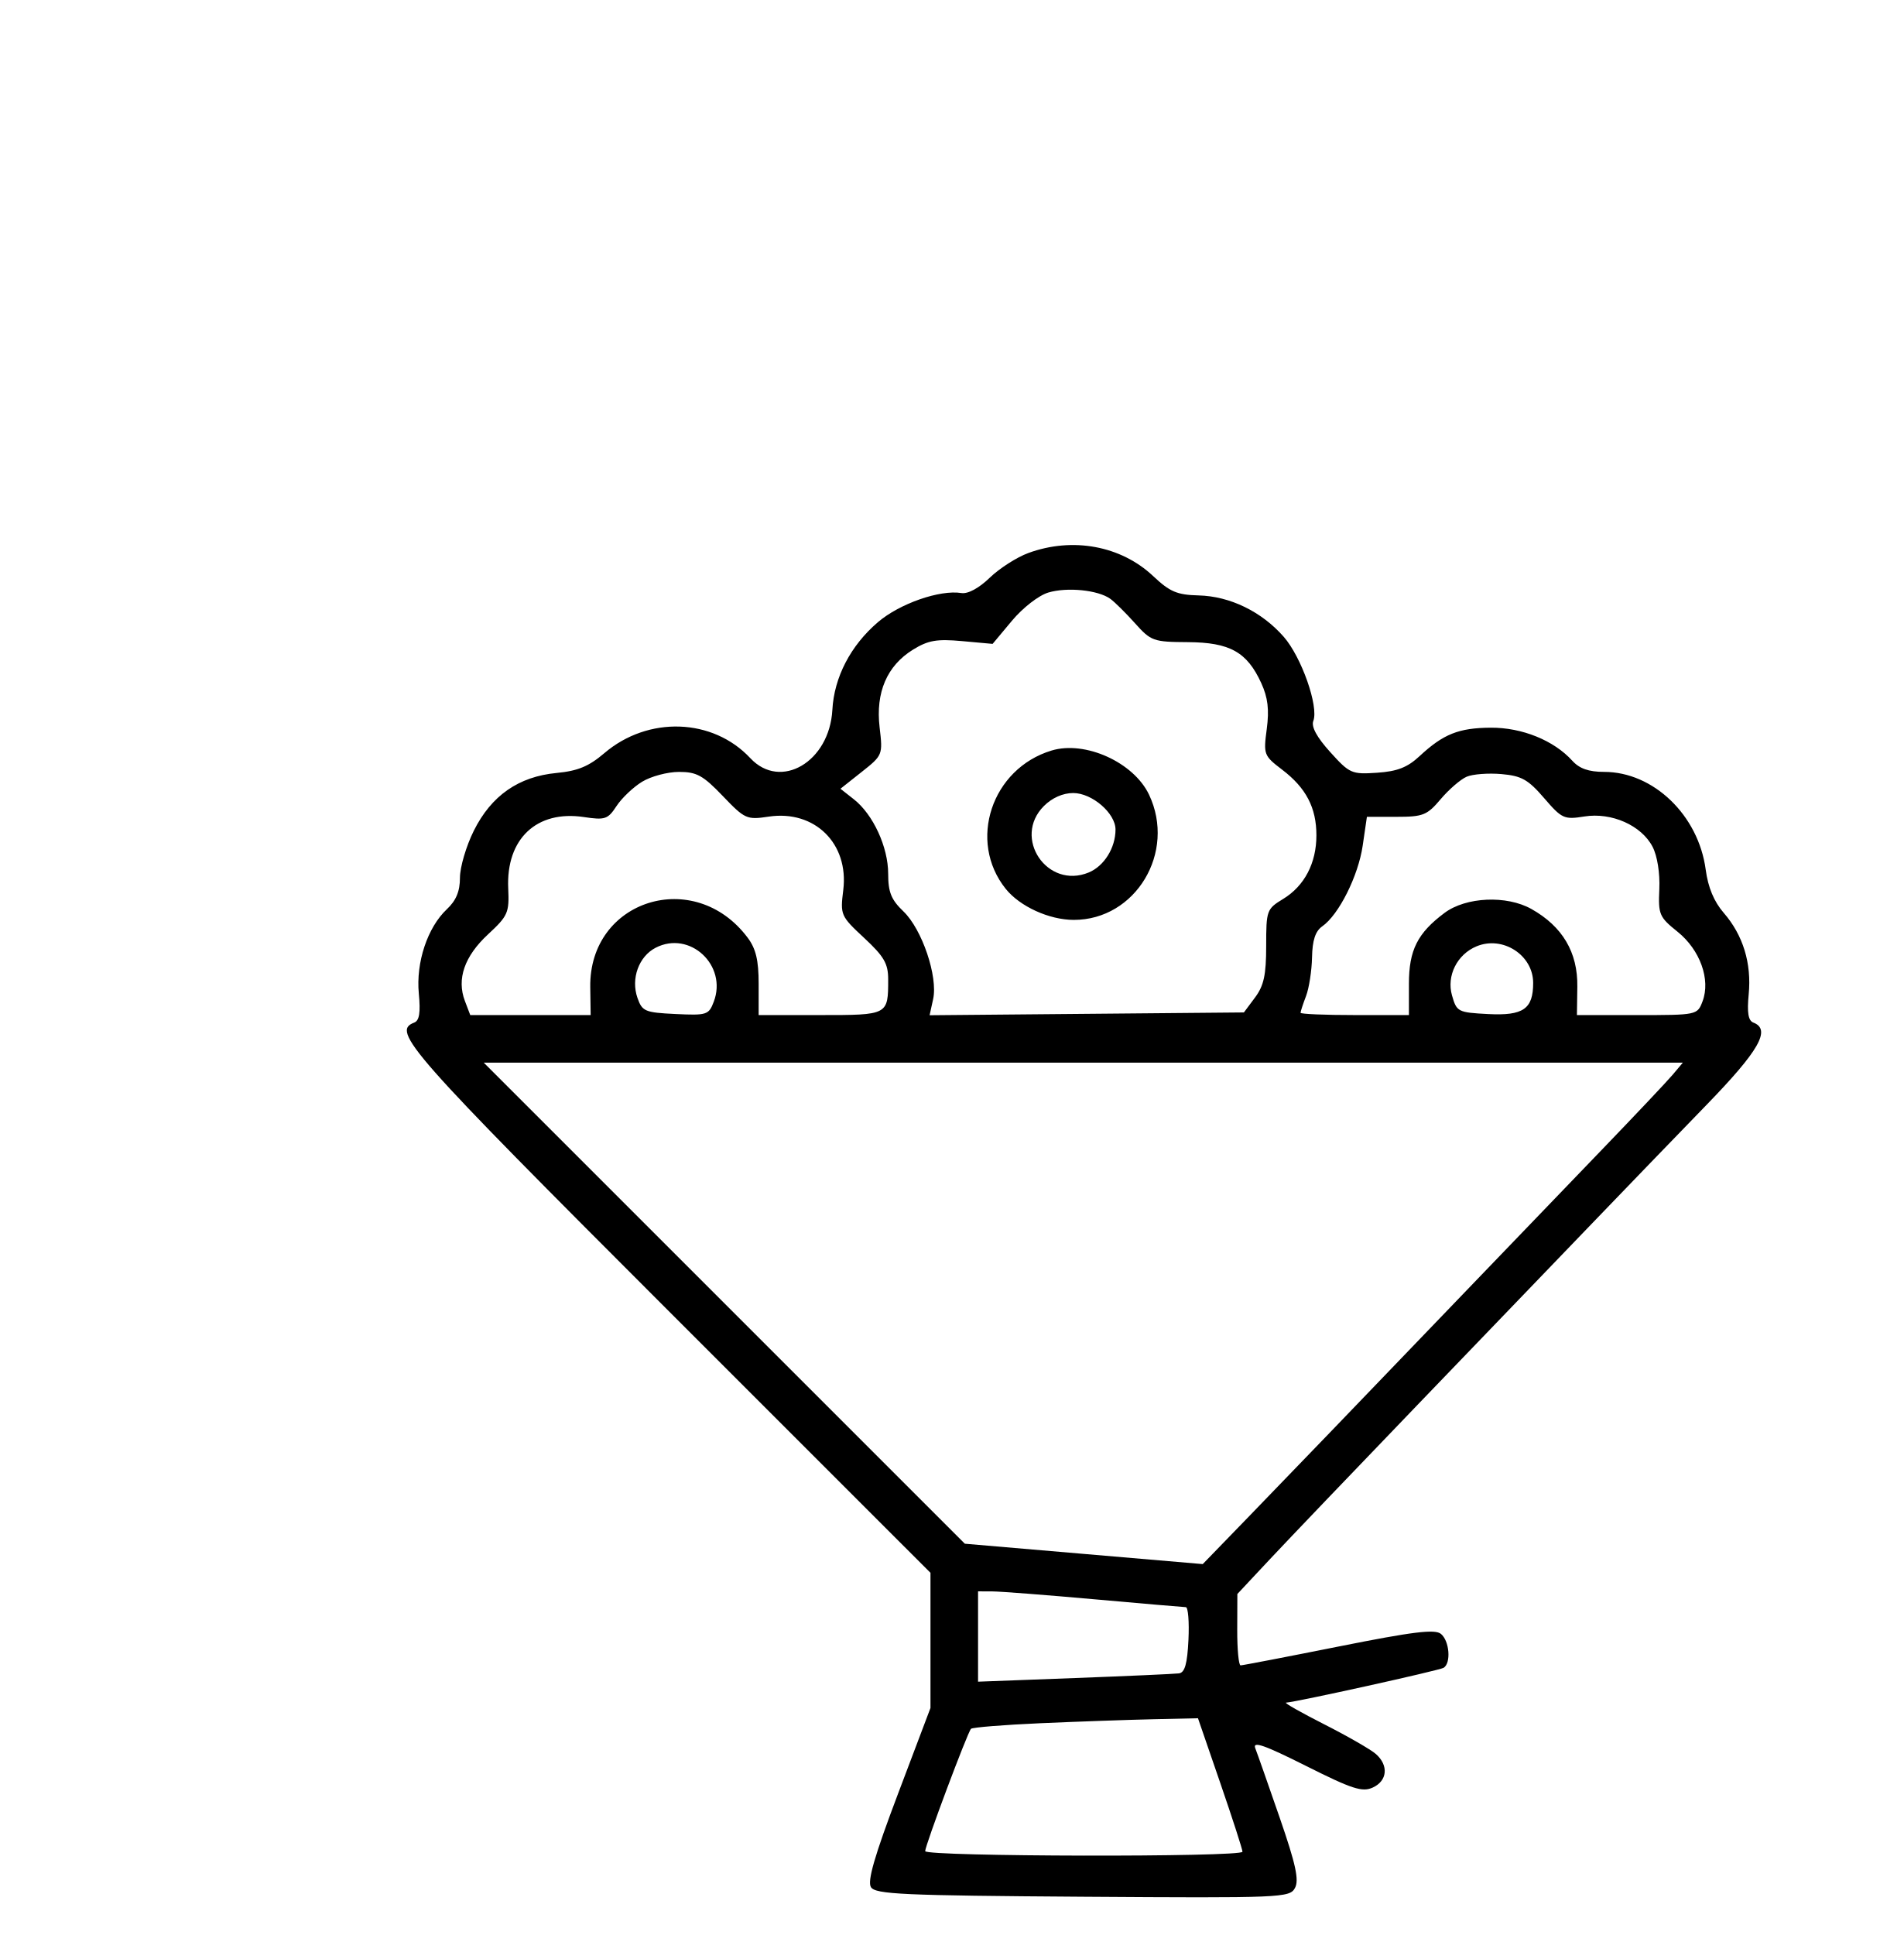
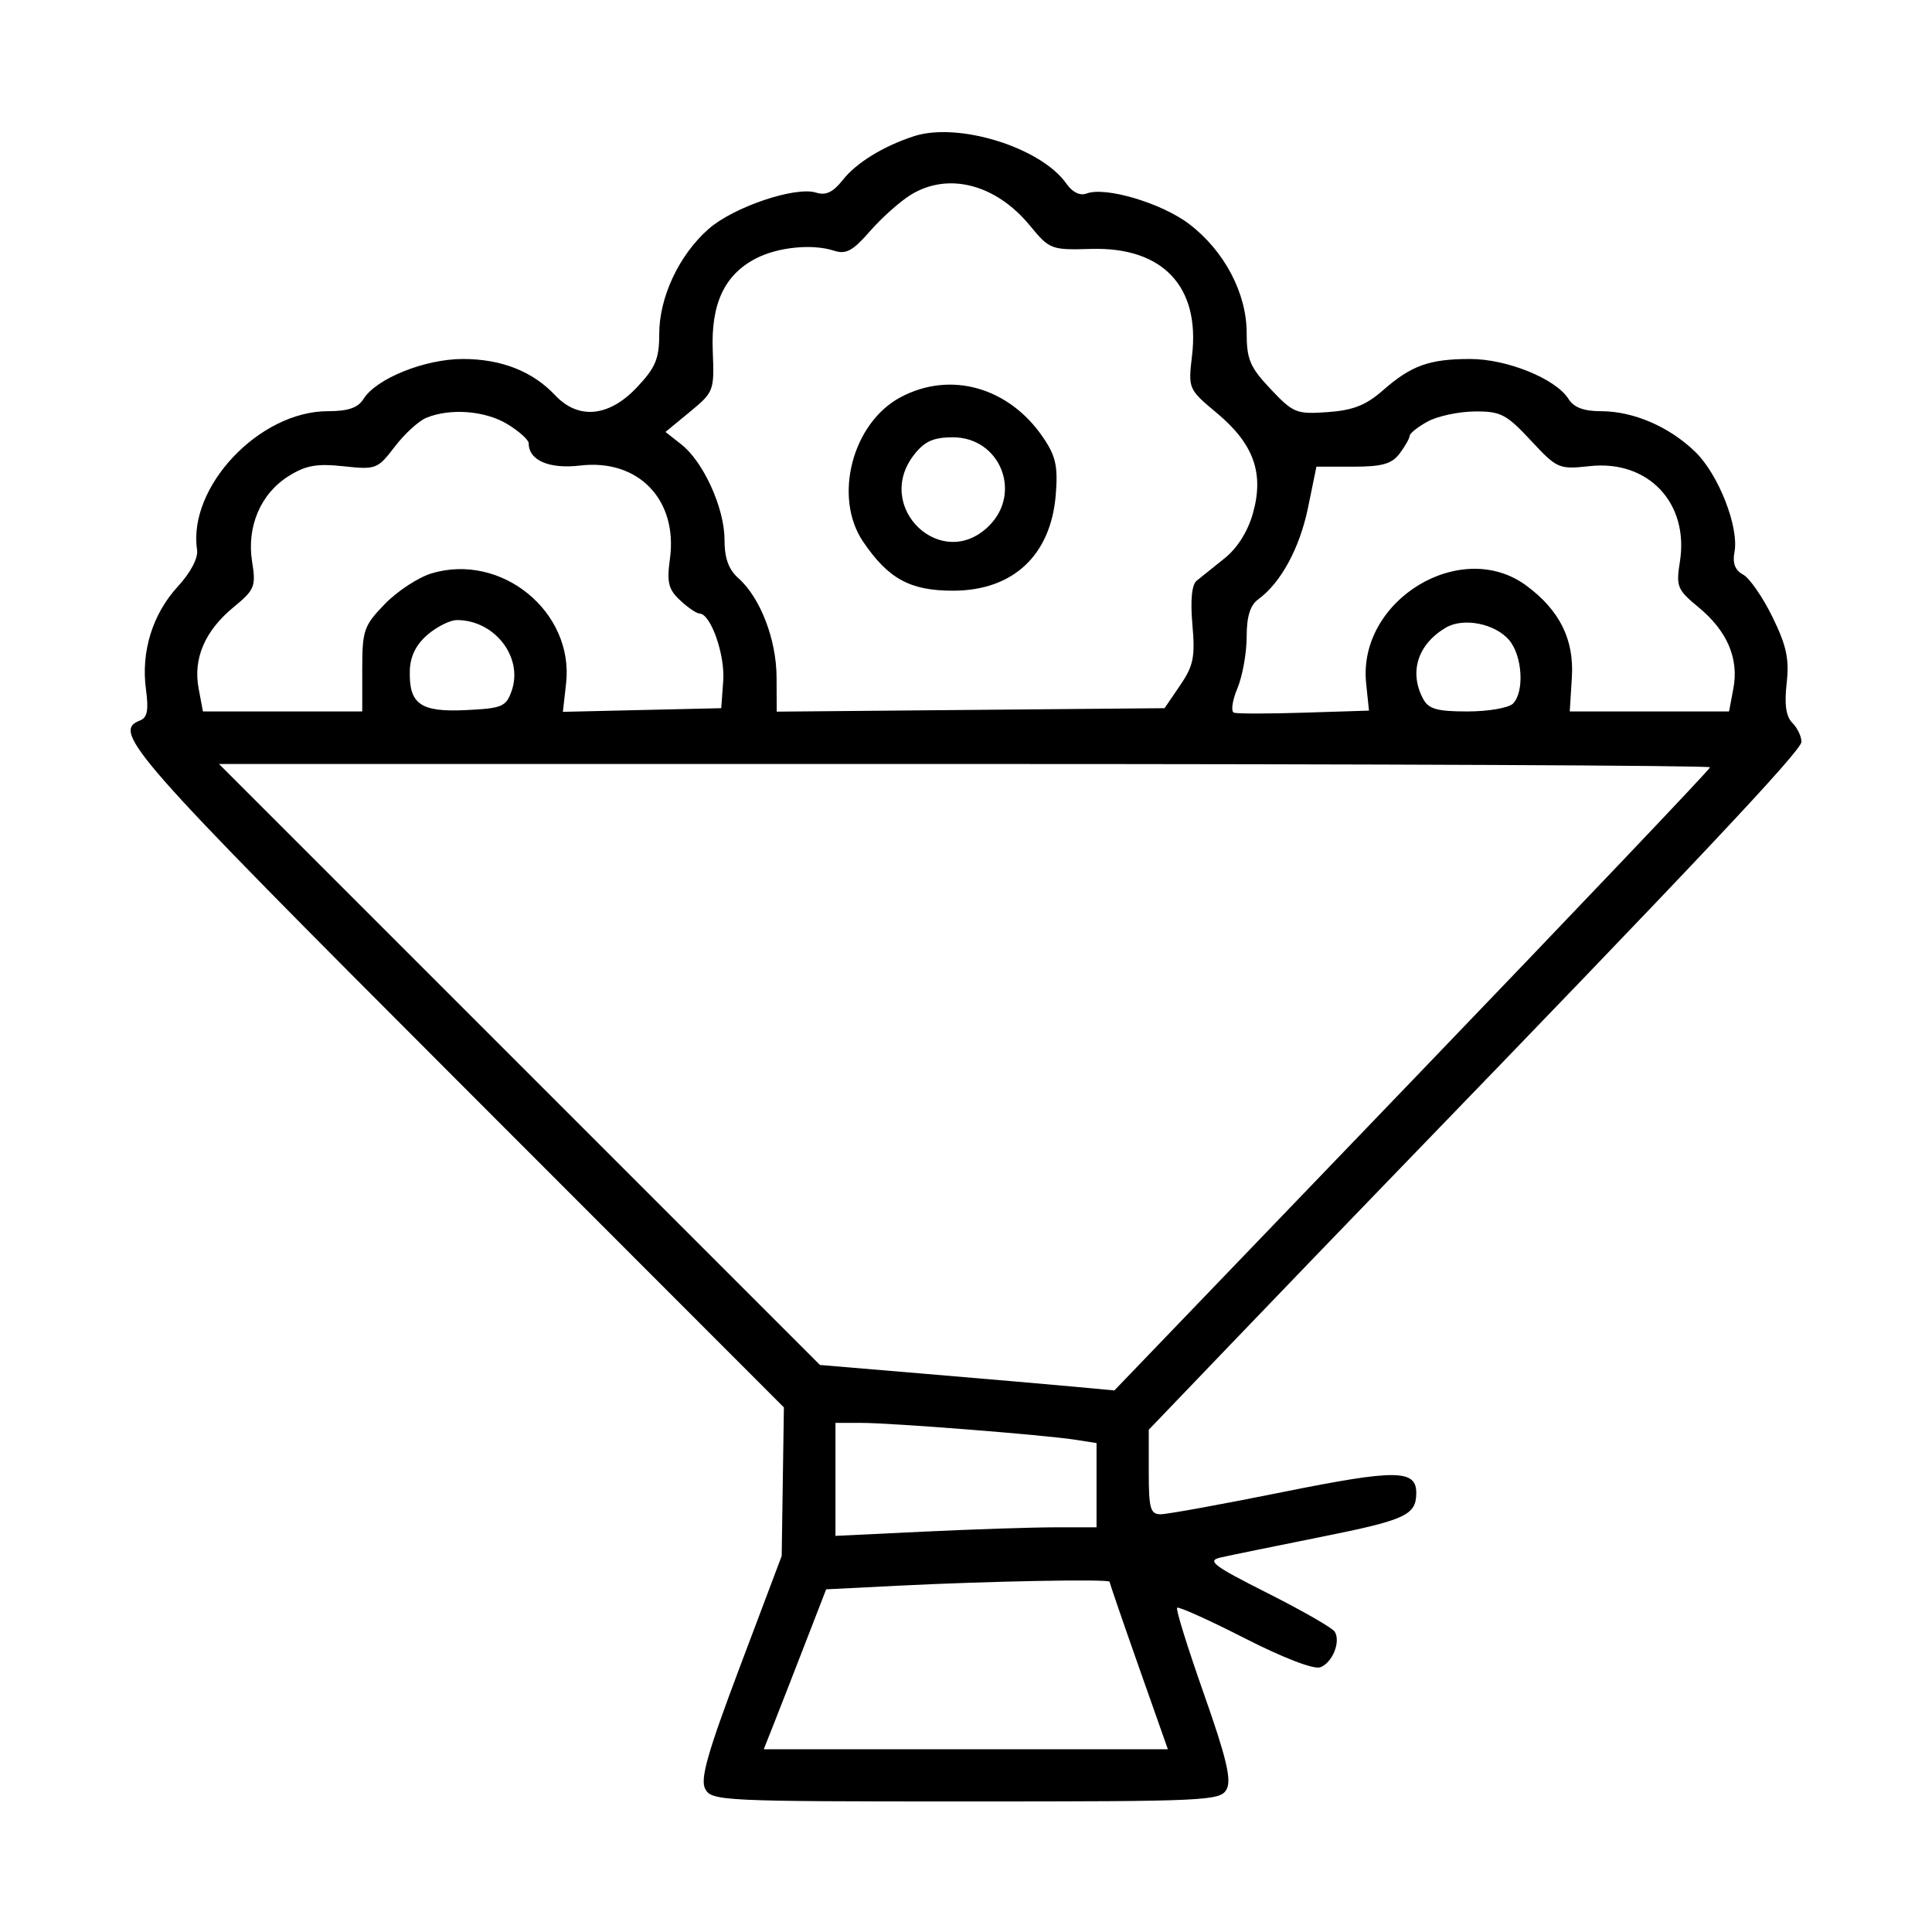
- <svg xmlns="http://www.w3.org/2000/svg" fill="currentColor" vector-effect="non-scaling-stroke" width="360" height="366" viewBox="0 0 360 366" version="1.1">
-   <path d="M 194.519 104.598 C 192.330 105.399, 189.040 107.505, 187.208 109.278 C 185.169 111.251, 183.092 112.373, 181.849 112.172 C 177.776 111.513, 170.159 114.172, 166.054 117.686 C 160.890 122.106, 157.777 128.099, 157.443 134.263 C 156.910 144.098, 147.662 149.547, 141.924 143.405 C 134.827 135.808, 122.592 135.389, 114.309 142.458 C 111.380 144.957, 109.292 145.823, 105.275 146.205 C 98.090 146.888, 92.933 150.487, 89.623 157.129 C 88.180 160.024, 87 164.026, 87 166.022 C 87 168.591, 86.277 170.331, 84.525 171.976 C 80.857 175.423, 78.654 182.048, 79.220 187.933 C 79.565 191.527, 79.324 193.045, 78.349 193.420 C 74.006 195.086, 77.205 198.712, 126.500 248 L 176 297.492 176 310.276 L 176 323.059 169.882 339.231 C 165.415 351.039, 164.028 355.820, 164.741 356.951 C 165.591 358.299, 170.791 358.534, 204.817 358.762 C 242.549 359.014, 243.953 358.956, 244.949 357.095 C 245.748 355.603, 245.096 352.606, 242.064 343.834 C 239.910 337.600, 237.828 331.677, 237.437 330.672 C 236.894 329.275, 239.150 330.061, 247.021 334.011 C 255.772 338.402, 257.668 339.017, 259.658 338.110 C 262.428 336.848, 262.701 333.928, 260.250 331.766 C 259.288 330.916, 254.900 328.394, 250.500 326.161 C 246.100 323.927, 242.840 322.077, 243.255 322.050 C 245.330 321.913, 272.254 315.961, 273.063 315.461 C 274.502 314.572, 274.175 310.390, 272.561 309.051 C 271.428 308.111, 267.315 308.616, 253.223 311.428 C 243.378 313.393, 235.025 315, 234.661 315 C 234.298 315, 234.011 311.962, 234.024 308.250 L 234.048 301.500 240.274 294.848 C 243.698 291.190, 256.175 278.144, 268 265.856 C 279.825 253.569, 294.694 238.112, 301.043 231.508 C 307.391 224.903, 317.172 214.775, 322.778 209 C 332.766 198.710, 335.039 194.720, 331.651 193.420 C 330.683 193.048, 330.434 191.541, 330.768 188.068 C 331.332 182.190, 329.706 176.887, 326.045 172.664 C 324.208 170.546, 323.081 167.847, 322.637 164.500 C 321.270 154.203, 312.750 146, 303.420 146 C 300.510 146, 298.754 145.385, 297.405 143.894 C 293.931 140.053, 287.890 137.602, 281.987 137.640 C 275.910 137.680, 273.003 138.842, 268.500 143.032 C 266.214 145.158, 264.303 145.904, 260.475 146.162 C 255.665 146.485, 255.285 146.318, 251.615 142.257 C 249.069 139.440, 247.994 137.457, 248.417 136.356 C 249.464 133.626, 246.169 124.262, 242.818 120.446 C 238.632 115.678, 232.652 112.771, 226.726 112.622 C 222.633 112.519, 221.288 111.947, 218.119 108.963 C 212.025 103.223, 202.890 101.534, 194.519 104.598 M 198.283 112.079 C 196.474 112.620, 193.466 114.954, 191.410 117.414 L 187.754 121.788 181.958 121.262 C 177.179 120.829, 175.552 121.114, 172.687 122.884 C 167.769 125.924, 165.603 130.967, 166.379 137.570 C 166.993 142.789, 166.964 142.860, 162.985 146.012 L 158.972 149.190 161.514 151.190 C 165.159 154.057, 168 160.226, 168 165.273 C 168 168.767, 168.570 170.172, 170.888 172.393 C 174.411 175.768, 177.440 184.722, 176.502 188.990 L 175.834 192.030 205.560 191.765 L 235.285 191.500 237.393 188.673 C 239.061 186.434, 239.500 184.402, 239.500 178.916 C 239.500 172.192, 239.595 171.928, 242.701 170.037 C 246.742 167.578, 249 163.262, 249 158 C 249 152.776, 247.053 149.041, 242.534 145.594 C 239.050 142.936, 238.968 142.721, 239.609 137.890 C 240.095 134.224, 239.823 131.948, 238.571 129.211 C 235.876 123.318, 232.628 121.507, 224.676 121.460 C 218.146 121.422, 217.716 121.268, 214.676 117.874 C 212.929 115.924, 210.825 113.845, 210 113.254 C 207.689 111.598, 201.852 111.013, 198.283 112.079 M 198.914 141.958 C 187.552 145.391, 183.002 159.106, 190.233 168.123 C 192.909 171.459, 198.460 173.992, 203.102 173.996 C 214.813 174.006, 222.512 161.203, 217.344 150.312 C 214.442 144.197, 205.268 140.038, 198.914 141.958 M 121.457 147.863 C 119.784 148.884, 117.606 150.952, 116.618 152.460 C 114.973 154.971, 114.454 155.145, 110.434 154.542 C 101.502 153.203, 95.704 158.671, 96.131 168.031 C 96.341 172.649, 96.087 173.228, 92.303 176.739 C 87.851 180.869, 86.356 185.177, 87.934 189.326 L 88.950 192 100.337 192 L 111.723 192 111.647 186.715 C 111.408 170.182, 131.385 163.925, 141.438 177.384 C 142.978 179.445, 143.500 181.644, 143.500 186.069 L 143.500 191.994 155.143 191.997 C 168.017 192, 168 192.009, 168 185.238 C 168 182.256, 167.222 180.915, 163.454 177.406 C 159.002 173.261, 158.921 173.073, 159.505 168.337 C 160.590 159.551, 154.093 153.159, 145.405 154.462 C 141.242 155.086, 140.903 154.934, 136.708 150.556 C 132.977 146.662, 131.773 146.001, 128.421 146.004 C 126.265 146.006, 123.131 146.842, 121.457 147.863 M 277.418 146.915 C 276.274 147.408, 274.064 149.316, 272.508 151.155 C 269.926 154.208, 269.194 154.500, 264.116 154.500 L 258.552 154.500 257.756 159.946 C 256.919 165.676, 253.244 173.015, 250.117 175.206 C 248.801 176.127, 248.237 177.831, 248.172 181.082 C 248.121 183.600, 247.612 186.891, 247.040 188.395 C 246.468 189.899, 246 191.326, 246 191.565 C 246 191.804, 250.613 191.999, 256.250 191.997 L 266.500 191.994 266.500 186.069 C 266.500 179.716, 268.121 176.492, 273.237 172.672 C 277.295 169.643, 284.979 169.298, 289.671 171.935 C 295.554 175.242, 298.448 180.138, 298.354 186.627 L 298.277 192 309.663 192 C 321.002 192, 321.054 191.989, 322.037 189.403 C 323.600 185.291, 321.573 179.654, 317.299 176.225 C 313.855 173.462, 313.644 172.969, 313.862 168.183 C 314 165.165, 313.482 161.898, 312.592 160.177 C 310.497 156.127, 304.841 153.610, 299.686 154.434 C 295.847 155.048, 295.433 154.859, 292.063 150.947 C 289.051 147.450, 287.804 146.749, 284 146.415 C 281.525 146.198, 278.563 146.423, 277.418 146.915 M 197.455 152.455 C 191.454 158.455, 198.088 168.277, 205.944 165.023 C 208.846 163.821, 211 160.363, 211 156.907 C 211 153.824, 206.571 150, 203 150 C 201.052 150, 199.002 150.907, 197.455 152.455 M 124.017 179.262 C 120.825 180.908, 119.302 185.109, 120.577 188.750 C 121.471 191.303, 121.988 191.521, 127.777 191.798 C 133.703 192.081, 134.063 191.965, 135.008 189.478 C 137.629 182.585, 130.472 175.933, 124.017 179.262 M 279.308 178.988 C 275.615 180.512, 273.585 184.559, 274.648 188.281 C 275.535 191.390, 275.770 191.510, 281.505 191.807 C 288.125 192.148, 290 190.849, 290 185.920 C 290 180.662, 284.264 176.943, 279.308 178.988 M 137.001 246.495 L 182.500 291.990 205 293.917 L 227.500 295.844 235.906 287.172 C 244.075 278.744, 254.643 267.768, 279.395 242 C 285.999 235.125, 296.605 224.100, 302.963 217.500 C 309.321 210.900, 315.375 204.488, 316.416 203.250 L 318.310 201 204.906 201 L 91.503 201 137.001 246.495 M 185 309.543 L 185 318.086 203.250 317.399 C 213.287 317.022, 222.175 316.623, 223 316.515 C 224.112 316.368, 224.577 314.722, 224.798 310.158 C 224.961 306.771, 224.736 303.994, 224.298 303.988 C 223.859 303.981, 216.075 303.311, 207 302.500 C 197.925 301.689, 189.262 301.019, 187.750 301.012 L 185 301 185 309.543 M 196.829 325.941 C 189.860 326.249, 183.937 326.725, 183.666 327 C 183.004 327.673, 175 349.041, 175 350.136 C 175 351.191, 234.993 351.306, 235.017 350.250 C 235.026 349.837, 233.135 343.988, 230.816 337.250 L 226.598 325 218.049 325.191 C 213.347 325.296, 203.798 325.634, 196.829 325.941" stroke="none" fill="currentColor" fill-rule="evenodd" />
+ <svg xmlns="http://www.w3.org/2000/svg" fill="currentColor" vector-effect="non-scaling-stroke" width="296" height="296" viewBox="0 0 296 296" version="1.1">
+   <path d="M 139.994 20.876 C 135.318 22.407, 131.184 24.951, 129.131 27.561 C 127.641 29.454, 126.528 29.985, 125.037 29.512 C 121.879 28.509, 112.400 31.710, 108.572 35.071 C 104.045 39.046, 101 45.521, 101 51.176 C 101 54.979, 100.440 56.314, 97.567 59.360 C 93.297 63.888, 88.604 64.336, 85.053 60.556 C 81.606 56.887, 76.804 55, 70.915 55 C 65.093 55, 57.644 57.996, 55.692 61.122 C 54.840 62.486, 53.343 63, 50.220 63 C 39.720 63, 28.760 74.620, 30.191 84.235 C 30.379 85.500, 29.218 87.711, 27.230 89.875 C 23.362 94.086, 21.575 99.879, 22.365 105.645 C 22.793 108.772, 22.570 109.951, 21.468 110.374 C 17.031 112.077, 20.042 115.496, 70.050 165.540 L 120.100 215.627 119.931 227.008 L 119.762 238.389 113.393 255.283 C 108.383 268.574, 107.243 272.585, 108.047 274.088 C 109.028 275.920, 110.695 276, 148 276 C 185.049 276, 186.978 275.909, 187.934 274.124 C 188.701 272.689, 187.879 269.244, 184.438 259.488 C 181.963 252.470, 180.120 246.547, 180.342 246.324 C 180.565 246.102, 185.227 248.203, 190.702 250.994 C 196.649 254.026, 201.315 255.816, 202.291 255.442 C 204.155 254.727, 205.443 251.525, 204.488 249.980 C 204.135 249.409, 199.493 246.749, 194.173 244.068 C 185.873 239.886, 184.855 239.113, 187 238.624 C 188.375 238.311, 195.345 236.883, 202.489 235.450 C 215.334 232.875, 216.955 232.129, 216.985 228.785 C 217.017 225.118, 213.931 225.089, 196.558 228.591 C 187.255 230.466, 178.824 232, 177.822 232 C 176.247 232, 176 231.123, 176 225.525 L 176 219.049 188.728 205.775 C 195.728 198.474, 207.116 186.650, 214.034 179.500 C 259.858 132.143, 276 114.992, 276 113.661 C 276 112.826, 275.371 111.514, 274.603 110.746 C 273.632 109.775, 273.366 107.931, 273.731 104.696 C 274.151 100.968, 273.718 98.943, 271.551 94.515 C 270.064 91.476, 268.041 88.557, 267.056 88.030 C 265.830 87.374, 265.413 86.291, 265.735 84.605 C 266.466 80.784, 263.301 72.684, 259.728 69.225 C 255.733 65.359, 250.255 63, 245.273 63 C 242.646 63, 241.121 62.423, 240.308 61.122 C 238.384 58.041, 230.905 55, 225.249 55 C 218.980 55, 216.213 55.996, 211.854 59.823 C 209.278 62.085, 207.293 62.865, 203.414 63.140 C 198.622 63.480, 198.138 63.285, 194.671 59.610 C 191.515 56.266, 191 55.061, 191 51.017 C 191 44.920, 187.594 38.453, 182.217 34.342 C 178.003 31.121, 169.354 28.543, 166.471 29.649 C 165.478 30.031, 164.311 29.462, 163.390 28.147 C 159.496 22.587, 146.810 18.644, 139.994 20.876 M 139.500 29.872 C 137.850 30.897, 135.047 33.403, 133.270 35.442 C 130.650 38.448, 129.612 39.007, 127.770 38.406 C 124.476 37.329, 119.185 37.853, 115.829 39.588 C 110.991 42.090, 108.907 46.543, 109.200 53.751 C 109.449 59.876, 109.379 60.063, 105.706 63.090 L 101.959 66.180 104.392 68.094 C 107.779 70.758, 111 77.859, 111 82.661 C 111 85.519, 111.622 87.244, 113.141 88.595 C 116.490 91.574, 118.954 97.979, 118.978 103.765 L 119 109.030 148.711 108.765 L 178.421 108.500 180.807 105 C 182.849 102.005, 183.121 100.664, 182.688 95.705 C 182.359 91.945, 182.589 89.579, 183.341 88.970 C 183.978 88.453, 185.901 86.910, 187.613 85.542 C 189.580 83.969, 191.183 81.420, 191.968 78.613 C 193.689 72.468, 192.074 67.997, 186.430 63.280 C 182.051 59.619, 182.032 59.576, 182.634 54.454 C 183.876 43.893, 178.131 37.822, 167.194 38.137 C 161.027 38.315, 160.818 38.235, 157.768 34.535 C 152.536 28.187, 145.218 26.319, 139.500 29.872 M 137.984 60.854 C 130.564 64.803, 127.614 76.199, 132.250 83.010 C 136.115 88.688, 139.440 90.500, 146 90.500 C 155.205 90.500, 161.008 85.082, 161.753 75.791 C 162.103 71.438, 161.759 69.884, 159.815 67.024 C 154.577 59.317, 145.626 56.788, 137.984 60.854 M 65.355 63.992 C 64.175 64.468, 61.986 66.463, 60.490 68.424 C 57.858 71.875, 57.604 71.973, 52.635 71.437 C 48.516 70.993, 46.845 71.295, 44.190 72.963 C 39.918 75.648, 37.770 80.709, 38.627 86.070 C 39.232 89.854, 39.028 90.353, 35.778 93.032 C 31.382 96.655, 29.567 100.881, 30.431 105.483 L 31.091 109 43.295 108.997 L 55.500 108.995 55.500 102.552 C 55.500 96.552, 55.739 95.862, 58.972 92.528 C 60.881 90.559, 64.100 88.451, 66.125 87.844 C 76.831 84.637, 87.965 93.748, 86.730 104.706 L 86.239 109.060 98.369 108.780 L 110.500 108.500 110.805 104.306 C 111.097 100.283, 108.877 94, 107.163 94 C 106.731 94, 105.402 93.092, 104.210 91.981 C 102.402 90.297, 102.142 89.245, 102.638 85.627 C 103.877 76.589, 97.810 70.270, 88.905 71.325 C 84.138 71.889, 81 70.535, 81 67.914 C 81 67.395, 79.537 66.079, 77.750 64.989 C 74.371 62.929, 69.050 62.501, 65.355 63.992 M 218.750 64.572 C 217.238 65.393, 215.986 66.387, 215.968 66.782 C 215.951 67.177, 215.256 68.400, 214.425 69.500 C 213.229 71.083, 211.743 71.500, 207.301 71.500 L 201.688 71.500 200.405 77.760 C 199.134 83.961, 196.249 89.284, 192.791 91.807 C 191.531 92.726, 191 94.441, 191 97.589 C 191 100.050, 190.359 103.599, 189.575 105.474 C 188.792 107.349, 188.557 109.022, 189.054 109.192 C 189.550 109.361, 194.408 109.359, 199.848 109.186 L 209.740 108.873 209.305 104.686 C 207.985 91.964, 223.841 82.309, 233.864 89.732 C 238.960 93.505, 241.181 97.979, 240.824 103.751 L 240.500 109.003 252.705 109.001 L 264.909 109 265.569 105.483 C 266.433 100.881, 264.618 96.655, 260.222 93.032 C 256.972 90.353, 256.768 89.854, 257.373 86.070 C 258.807 77.099, 252.550 70.443, 243.594 71.412 C 238.815 71.929, 238.580 71.827, 234.524 67.471 C 230.782 63.453, 229.911 63.004, 225.930 63.040 C 223.494 63.062, 220.262 63.751, 218.750 64.572 M 140.073 69.635 C 133.725 77.704, 144.316 87.775, 151.545 80.545 C 156.645 75.446, 153.187 67, 146 67 C 143.027 67, 141.671 67.602, 140.073 69.635 M 65.496 97.250 C 63.745 98.756, 62.850 100.563, 62.789 102.715 C 62.642 107.886, 64.404 109.131, 71.389 108.794 C 76.943 108.525, 77.539 108.274, 78.390 105.844 C 80.192 100.697, 75.789 95, 70.009 95 C 68.965 95, 66.935 96.013, 65.496 97.250 M 221.500 96.167 C 217.200 98.721, 215.847 102.977, 218.035 107.066 C 218.875 108.635, 220.159 109, 224.835 109 C 228.006 109, 231.140 108.460, 231.800 107.800 C 233.570 106.030, 233.258 100.532, 231.250 98.114 C 229.112 95.538, 224.206 94.559, 221.500 96.167 M 79.591 163.088 L 125.629 209.127 142.065 210.509 C 151.104 211.269, 161.252 212.146, 164.616 212.459 L 170.732 213.028 216.366 165.547 C 241.465 139.432, 262 117.837, 262 117.558 C 262 117.279, 210.599 117.050, 147.776 117.050 L 33.552 117.049 79.591 163.088 M 128 226.655 L 128 235.310 141.658 234.655 C 149.170 234.295, 158.170 234, 161.658 234 L 168 234 168 227.545 L 168 221.091 164.750 220.583 C 160.010 219.843, 136.631 218, 131.981 218 L 128 218 128 226.655 M 137.537 242.948 L 126.575 243.500 123.280 252 C 121.469 256.675, 119.318 262.188, 118.501 264.250 L 117.016 268 147.972 268 L 178.927 268 174.464 255.342 C 172.009 248.381, 170 242.531, 170 242.342 C 170 241.898, 151.540 242.242, 137.537 242.948" stroke="none" fill="currentColor" fill-rule="evenodd" />
</svg>
